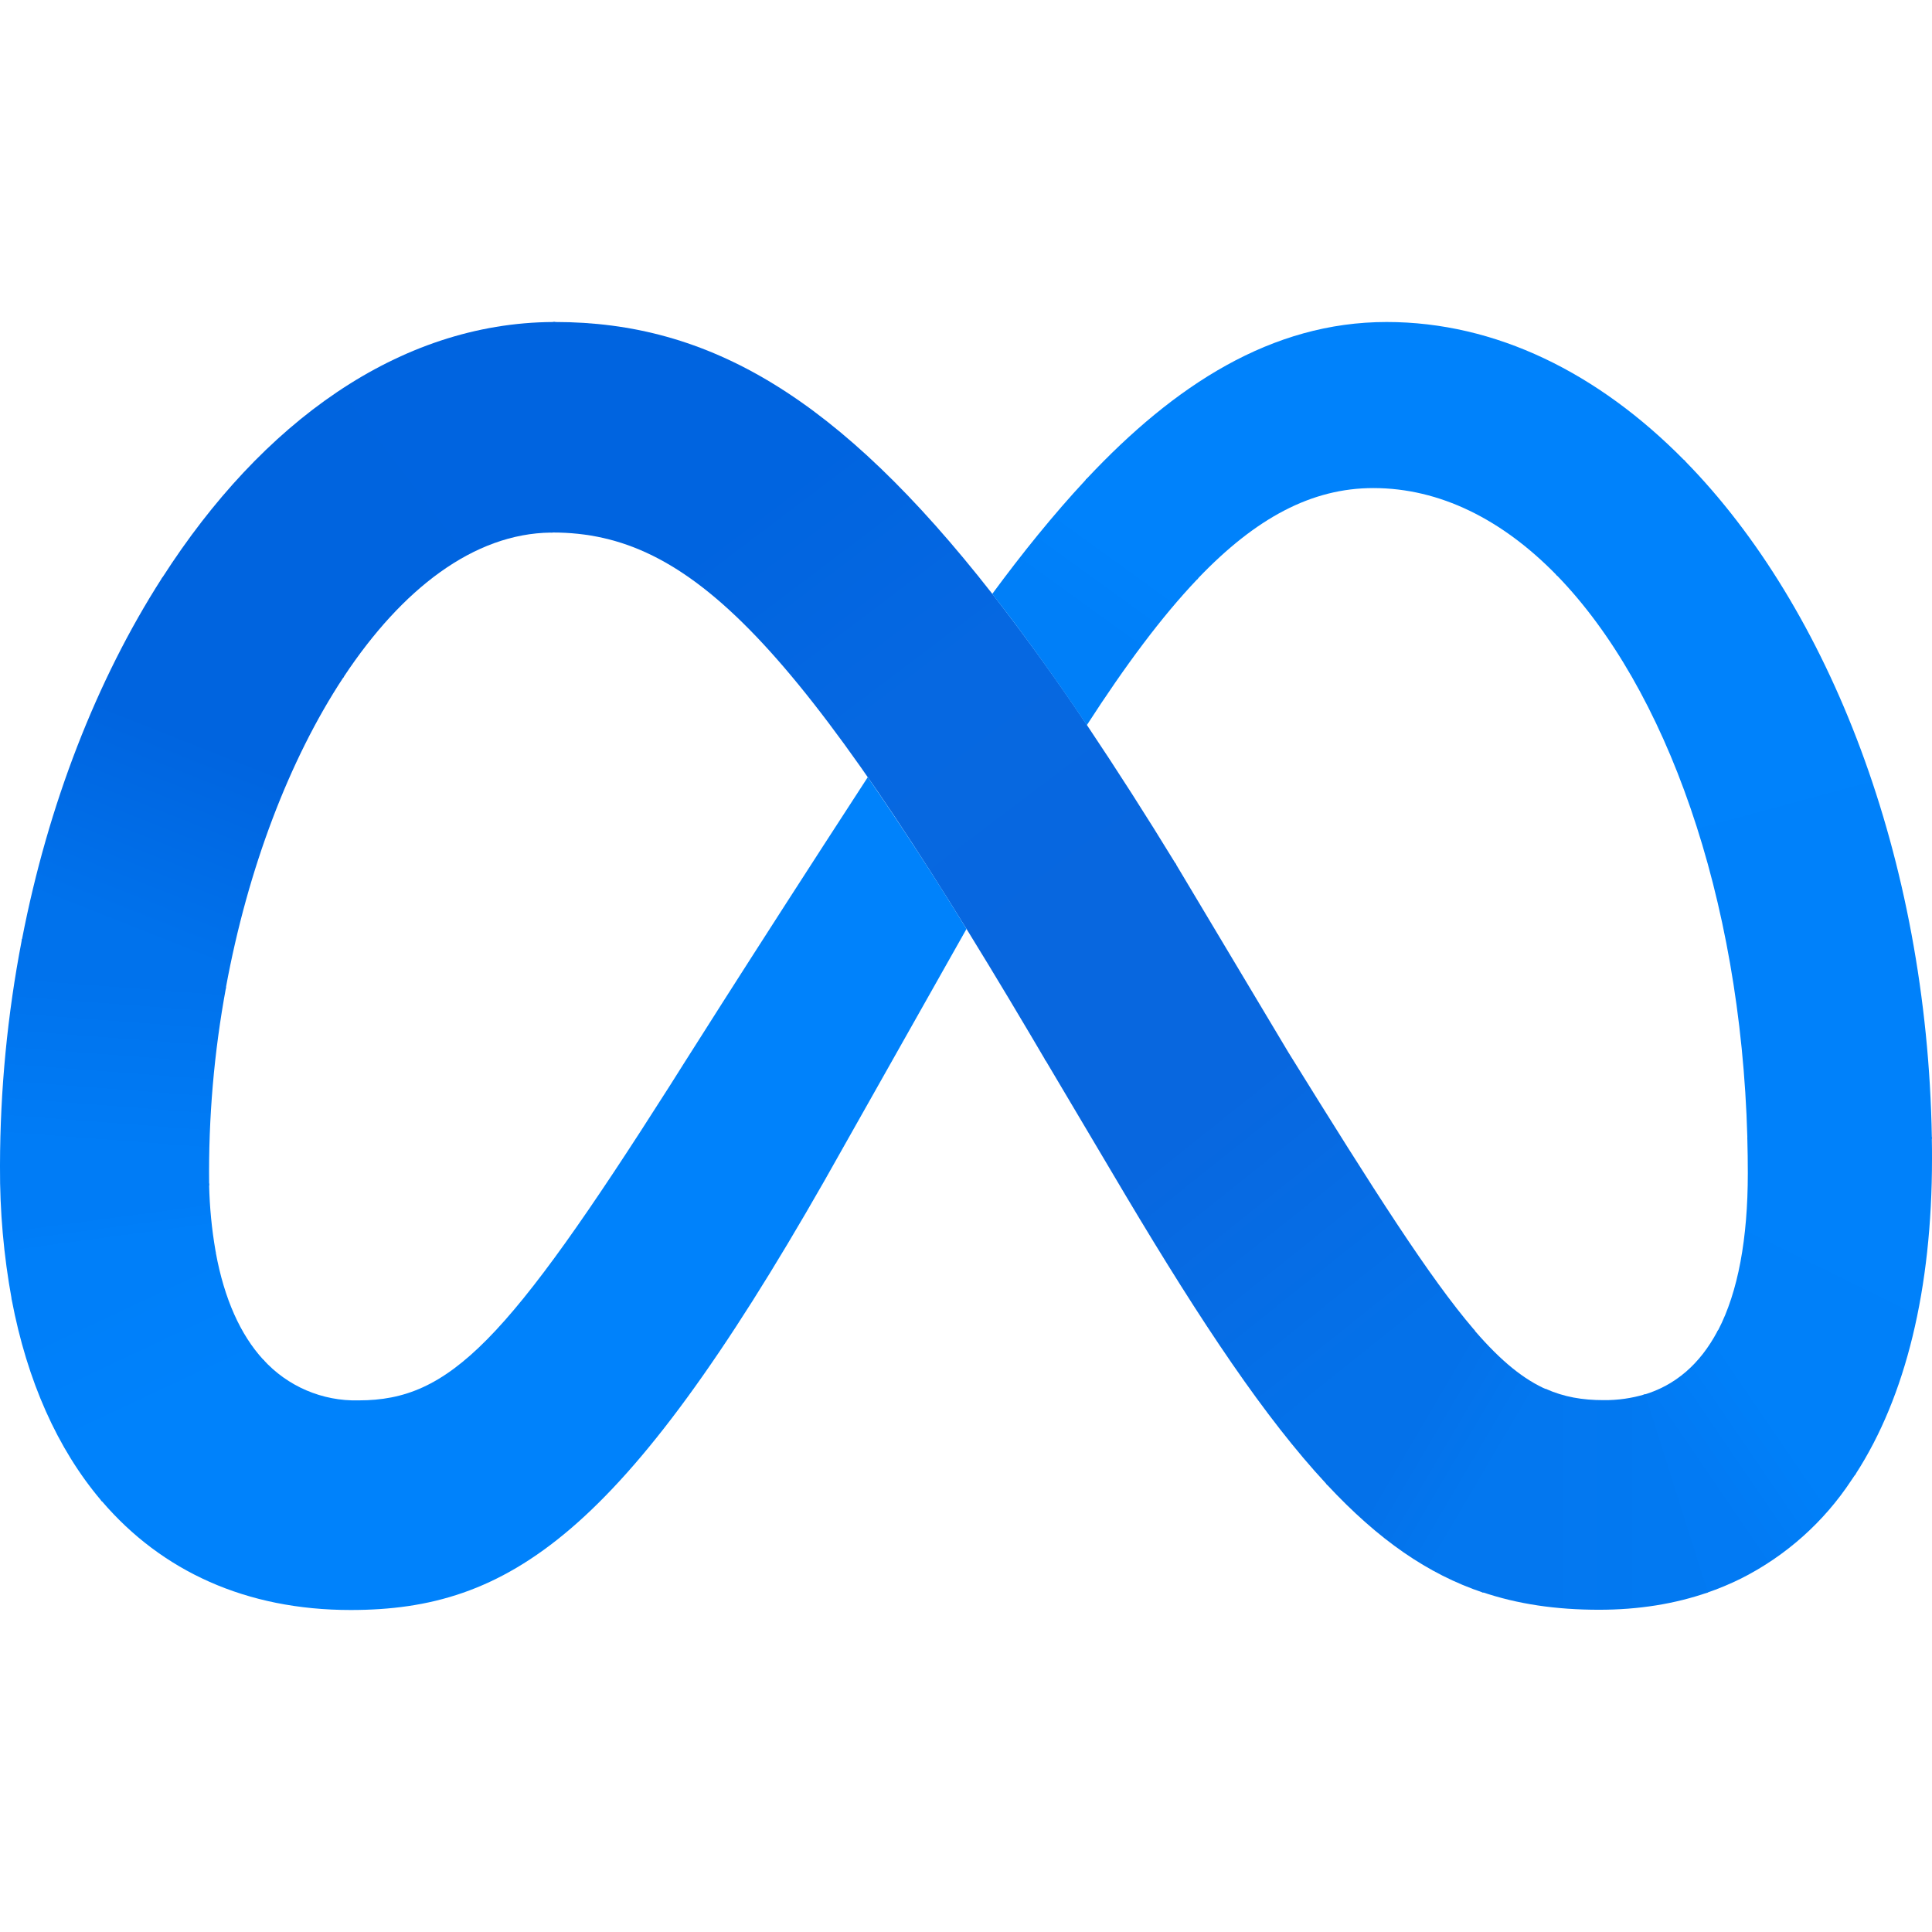
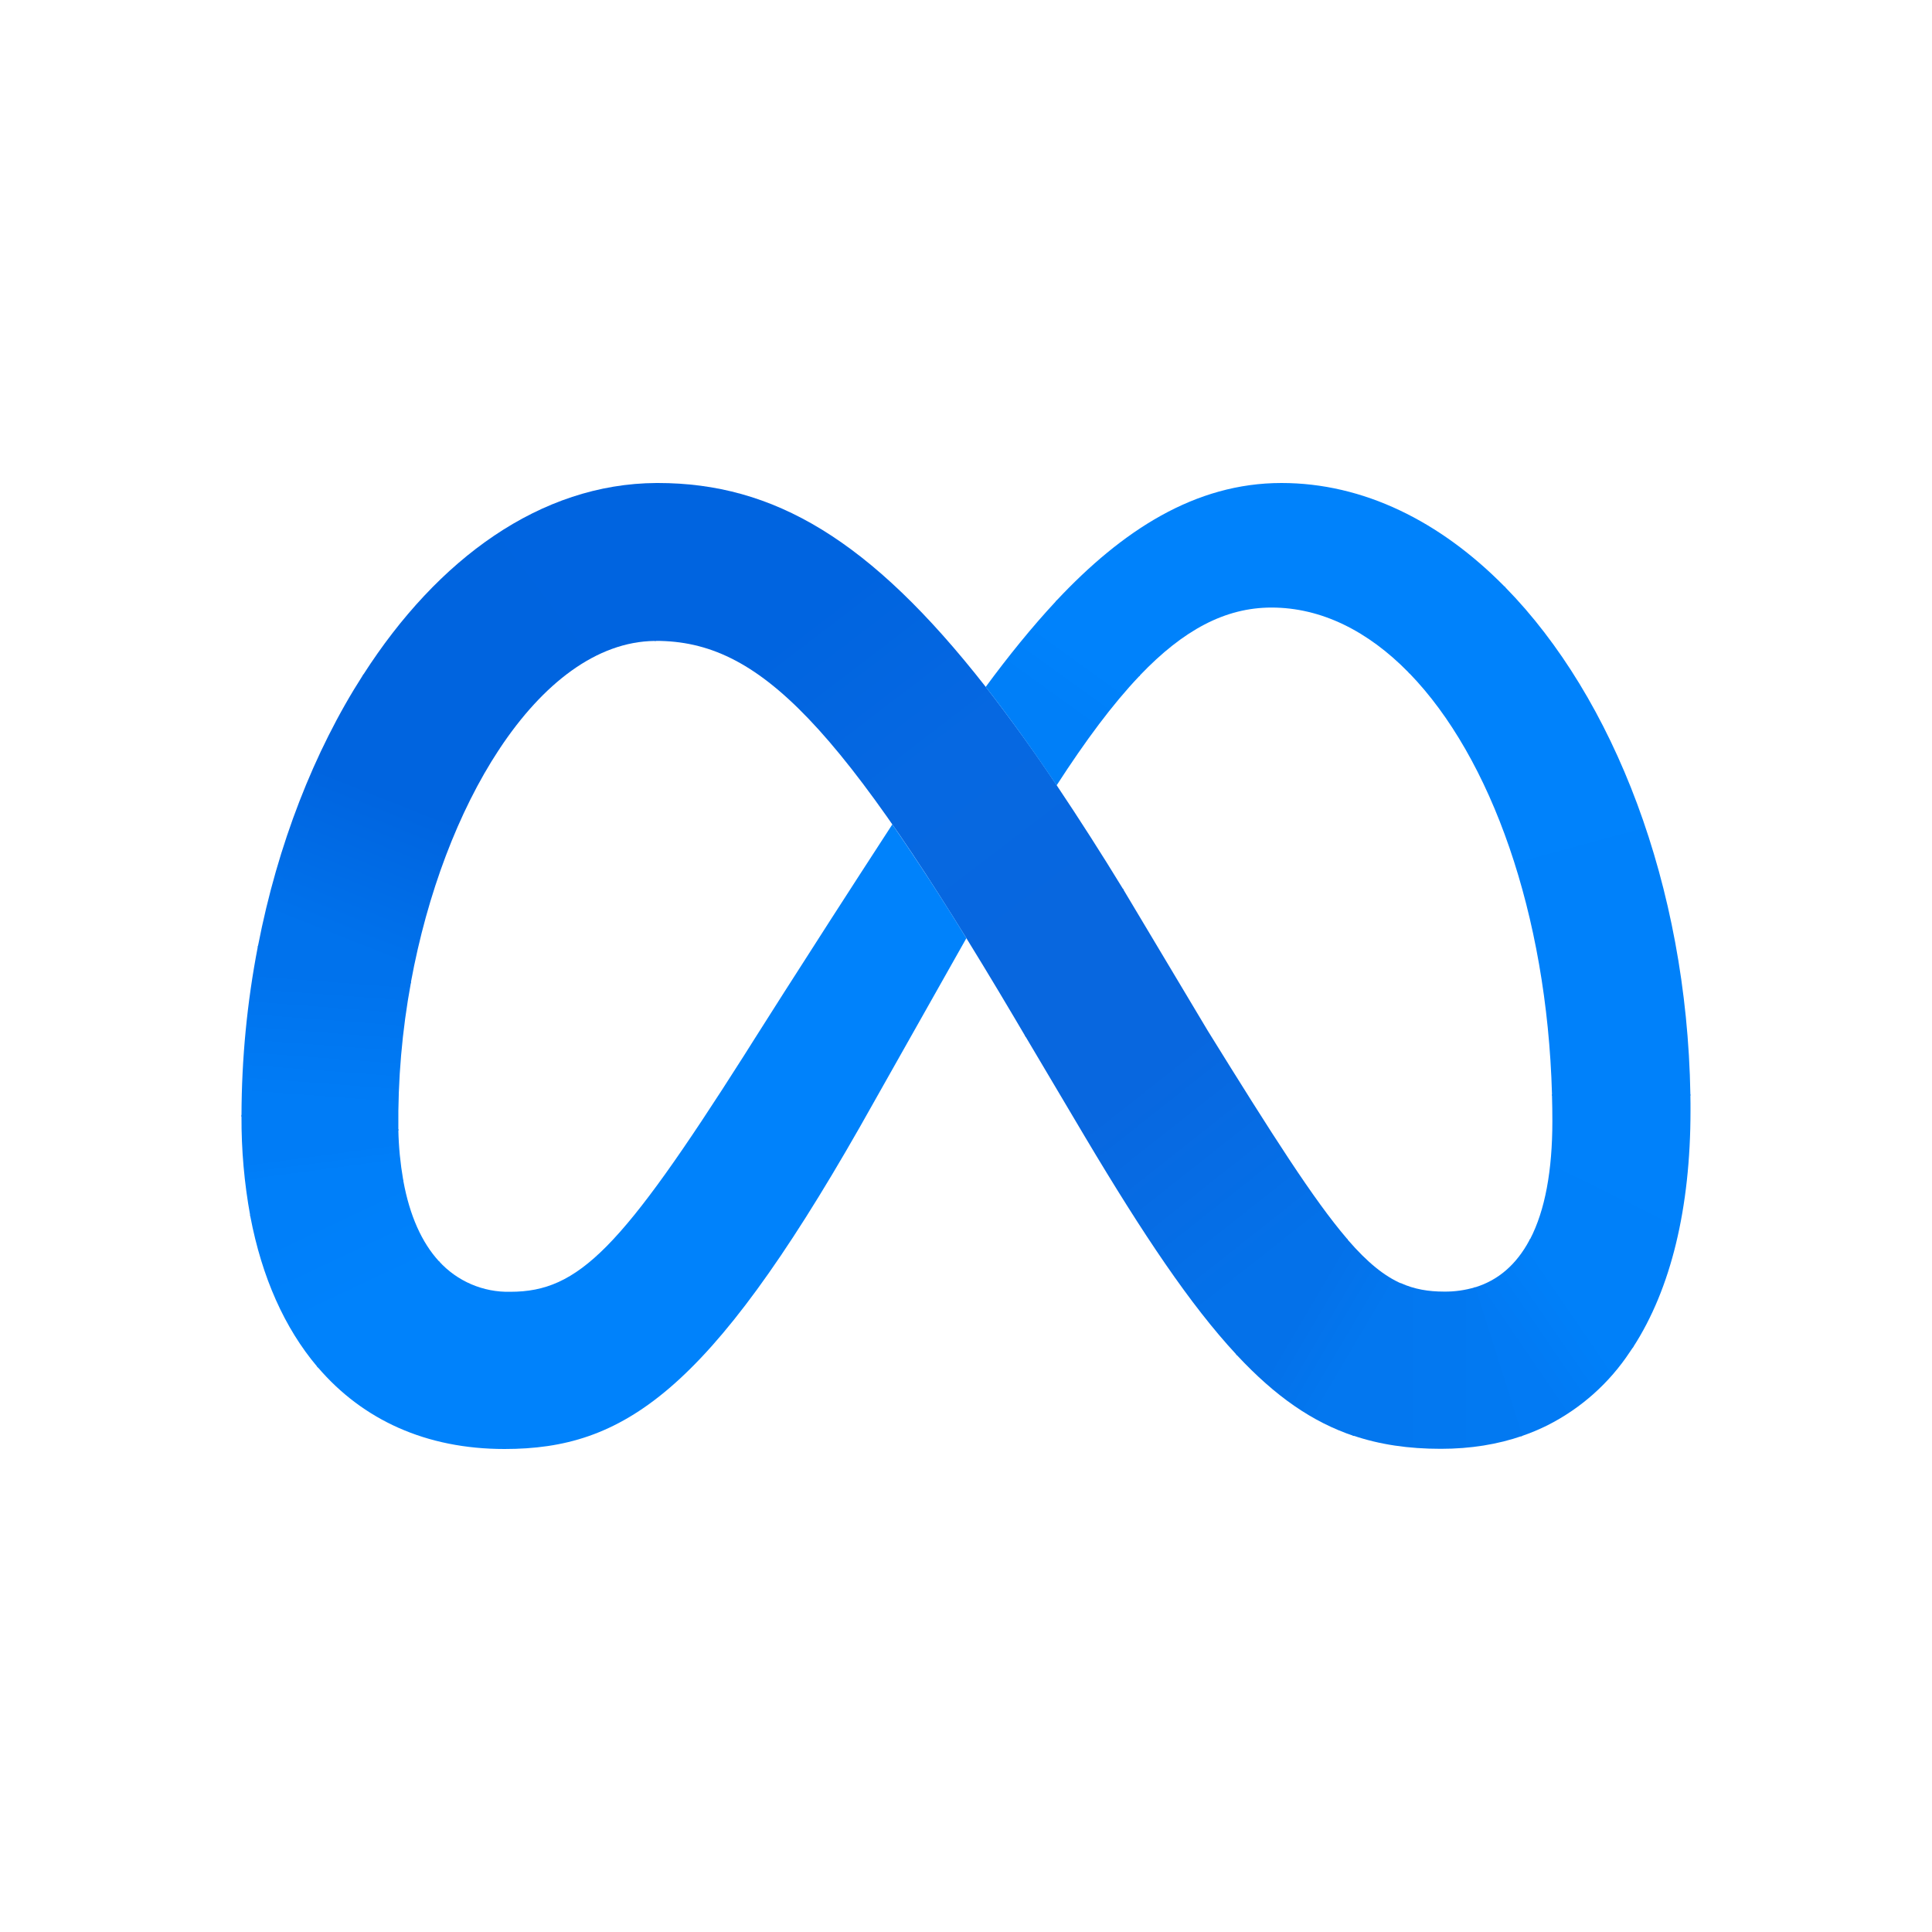
- <svg xmlns="http://www.w3.org/2000/svg" viewBox="0 0 24 24">
+ <svg xmlns="http://www.w3.org/2000/svg" viewBox="-4 -4 32 32">
  <path d="M6.897 4h-.024l-.031 2.615h.022c1.715 0 3.046 1.357 5.94 6.246l.175.297.012.02 1.62-2.438-.012-.019a48.763 48.763 0 00-1.098-1.716 28.01 28.01 0 00-1.175-1.629C10.413 4.932 8.812 4 6.896 4z" fill="url(#muse-0)" />
  <path d="M6.873 4C4.95 4.01 3.247 5.258 2.02 7.17a4.352 4.352 0 00-.01.017l2.254 1.231.011-.017c.718-1.083 1.61-1.774 2.568-1.785h.021L6.896 4h-.023z" fill="url(#muse-1)" />
  <path d="M2.019 7.17l-.011.017C1.2 8.447.598 9.995.274 11.664l-.005.022 2.534.6.004-.022c.27-1.467.786-2.828 1.456-3.845l.011-.017L2.02 7.17z" fill="url(#muse-2)" />
  <path d="M2.807 12.264l-2.533-.6-.005.022c-.177.918-.267 1.851-.269 2.786v.023l2.598.233v-.023a12.591 12.591 0 01.21-2.44z" fill="url(#muse-3)" />
  <path d="M2.677 15.537a5.462 5.462 0 01-.079-.813v-.022L0 14.468v.024a8.89 8.89 0 00.146 1.652l2.535-.585a4.106 4.106 0 01-.004-.022z" fill="url(#muse-4)" />
  <path d="M3.27 16.89c-.284-.31-.484-.756-.589-1.328l-.004-.021-2.535.585.004.021c.192 1.01.568 1.85 1.106 2.487l.014.017 2.018-1.745a2.106 2.106 0 01-.015-.016z" fill="url(#muse-5)" />
  <path d="M10.78 9.654c-1.528 2.35-2.454 3.825-2.454 3.825-2.035 3.2-2.739 3.917-3.871 3.917a1.545 1.545 0 01-1.186-.508l-2.017 1.744.014.017C2.01 19.518 3.058 20 4.356 20c1.963 0 3.374-.928 5.884-5.33l1.766-3.13a41.283 41.283 0 00-1.227-1.886z" fill="#0082FB" />
  <path d="M13.502 5.946l-.016.016c-.4.43-.786.908-1.16 1.416.378.483.768 1.024 1.175 1.63.48-.743.928-1.345 1.367-1.807l.016-.016-1.382-1.24z" fill="url(#muse-6)" />
  <path d="M20.918 5.713C19.853 4.633 18.583 4 17.225 4c-1.432 0-2.637.787-3.723 1.944l-.016.016 1.382 1.24.016-.017c.715-.747 1.408-1.12 2.176-1.12.826 0 1.6.39 2.27 1.075l.015.016 1.589-1.425-.016-.016z" fill="#0082FB" />
  <path d="M23.998 14.125c-.06-3.467-1.27-6.566-3.064-8.396l-.016-.016-1.588 1.424.015.016c1.35 1.392 2.277 3.98 2.361 6.971v.023h2.292v-.022z" fill="url(#muse-7)" />
  <path d="M23.998 14.15v-.023h-2.292v.022c.004.14.006.282.006.424 0 .815-.121 1.474-.368 1.95l-.011.022 1.708 1.782.013-.02c.62-.96.946-2.293.946-3.91 0-.083 0-.165-.002-.247z" fill="url(#muse-8)" />
  <path d="M21.344 16.52l-.011.02c-.214.402-.519.67-.917.787l.778 2.462a3.493 3.493 0 00.438-.182 3.558 3.558 0 001.366-1.218l.044-.065.012-.02-1.71-1.784z" fill="url(#muse-9)" />
  <path d="M19.92 17.393c-.262 0-.492-.039-.718-.14l-.798 2.522c.449.153.927.222 1.46.222.492 0 .943-.073 1.352-.215l-.78-2.462c-.167.05-.341.075-.517.073z" fill="url(#muse-10)" />
  <path d="M18.323 16.534l-.014-.017-1.836 1.914.016.017c.637.682 1.246 1.105 1.937 1.337l.797-2.52c-.291-.125-.573-.353-.9-.731z" fill="url(#muse-11)" />
  <path d="M18.309 16.515c-.55-.642-1.232-1.712-2.303-3.44l-1.396-2.336-.011-.02-1.62 2.438.012.02.989 1.668c.959 1.61 1.74 2.774 2.493 3.585l.016.016 1.834-1.914a2.353 2.353 0 01-.014-.017z" fill="url(#muse-12)" />
  <defs>
    <linearGradient id="muse-0" x1="75.897%" x2="26.312%" y1="89.199%" y2="12.194%">
      <stop offset=".06%" stop-color="#0867DF" />
      <stop offset="45.39%" stop-color="#0668E1" />
      <stop offset="85.91%" stop-color="#0064E0" />
    </linearGradient>
    <linearGradient id="muse-1" x1="21.67%" x2="97.068%" y1="75.874%" y2="23.985%">
      <stop offset="13.23%" stop-color="#0064DF" />
      <stop offset="99.88%" stop-color="#0064E0" />
    </linearGradient>
    <linearGradient id="muse-2" x1="38.263%" x2="60.895%" y1="89.127%" y2="16.131%">
      <stop offset="1.47%" stop-color="#0072EC" />
      <stop offset="68.81%" stop-color="#0064DF" />
    </linearGradient>
    <linearGradient id="muse-3" x1="47.032%" x2="52.15%" y1="90.19%" y2="15.745%">
      <stop offset="7.31%" stop-color="#007CF6" />
      <stop offset="99.43%" stop-color="#0072EC" />
    </linearGradient>
    <linearGradient id="muse-4" x1="52.155%" x2="47.591%" y1="58.301%" y2="37.004%">
      <stop offset="7.31%" stop-color="#007FF9" />
      <stop offset="100%" stop-color="#007CF6" />
    </linearGradient>
    <linearGradient id="muse-5" x1="37.689%" x2="61.961%" y1="12.502%" y2="63.624%">
      <stop offset="7.31%" stop-color="#007FF9" />
      <stop offset="100%" stop-color="#0082FB" />
    </linearGradient>
    <linearGradient id="muse-6" x1="34.808%" x2="62.313%" y1="68.859%" y2="23.174%">
      <stop offset="27.99%" stop-color="#007FF8" />
      <stop offset="91.41%" stop-color="#0082FB" />
    </linearGradient>
    <linearGradient id="muse-7" x1="43.762%" x2="57.602%" y1="6.235%" y2="98.514%">
      <stop offset="0%" stop-color="#0082FB" />
      <stop offset="99.95%" stop-color="#0081FA" />
    </linearGradient>
    <linearGradient id="muse-8" x1="60.055%" x2="39.88%" y1="4.661%" y2="69.077%">
      <stop offset="6.19%" stop-color="#0081FA" />
      <stop offset="100%" stop-color="#0080F9" />
    </linearGradient>
    <linearGradient id="muse-9" x1="30.282%" x2="61.081%" y1="59.32%" y2="33.244%">
      <stop offset="0%" stop-color="#027AF3" />
      <stop offset="100%" stop-color="#0080F9" />
    </linearGradient>
    <linearGradient id="muse-10" x1="20.433%" x2="82.112%" y1="50.001%" y2="50.001%">
      <stop offset="0%" stop-color="#0377EF" />
      <stop offset="99.94%" stop-color="#0279F1" />
    </linearGradient>
    <linearGradient id="muse-11" x1="40.303%" x2="72.394%" y1="35.298%" y2="57.811%">
      <stop offset=".19%" stop-color="#0471E9" />
      <stop offset="100%" stop-color="#0377EF" />
    </linearGradient>
    <linearGradient id="muse-12" x1="32.254%" x2="68.003%" y1="19.719%" y2="84.908%">
      <stop offset="27.65%" stop-color="#0867DF" />
      <stop offset="100%" stop-color="#0471E9" />
    </linearGradient>
  </defs>
</svg>
